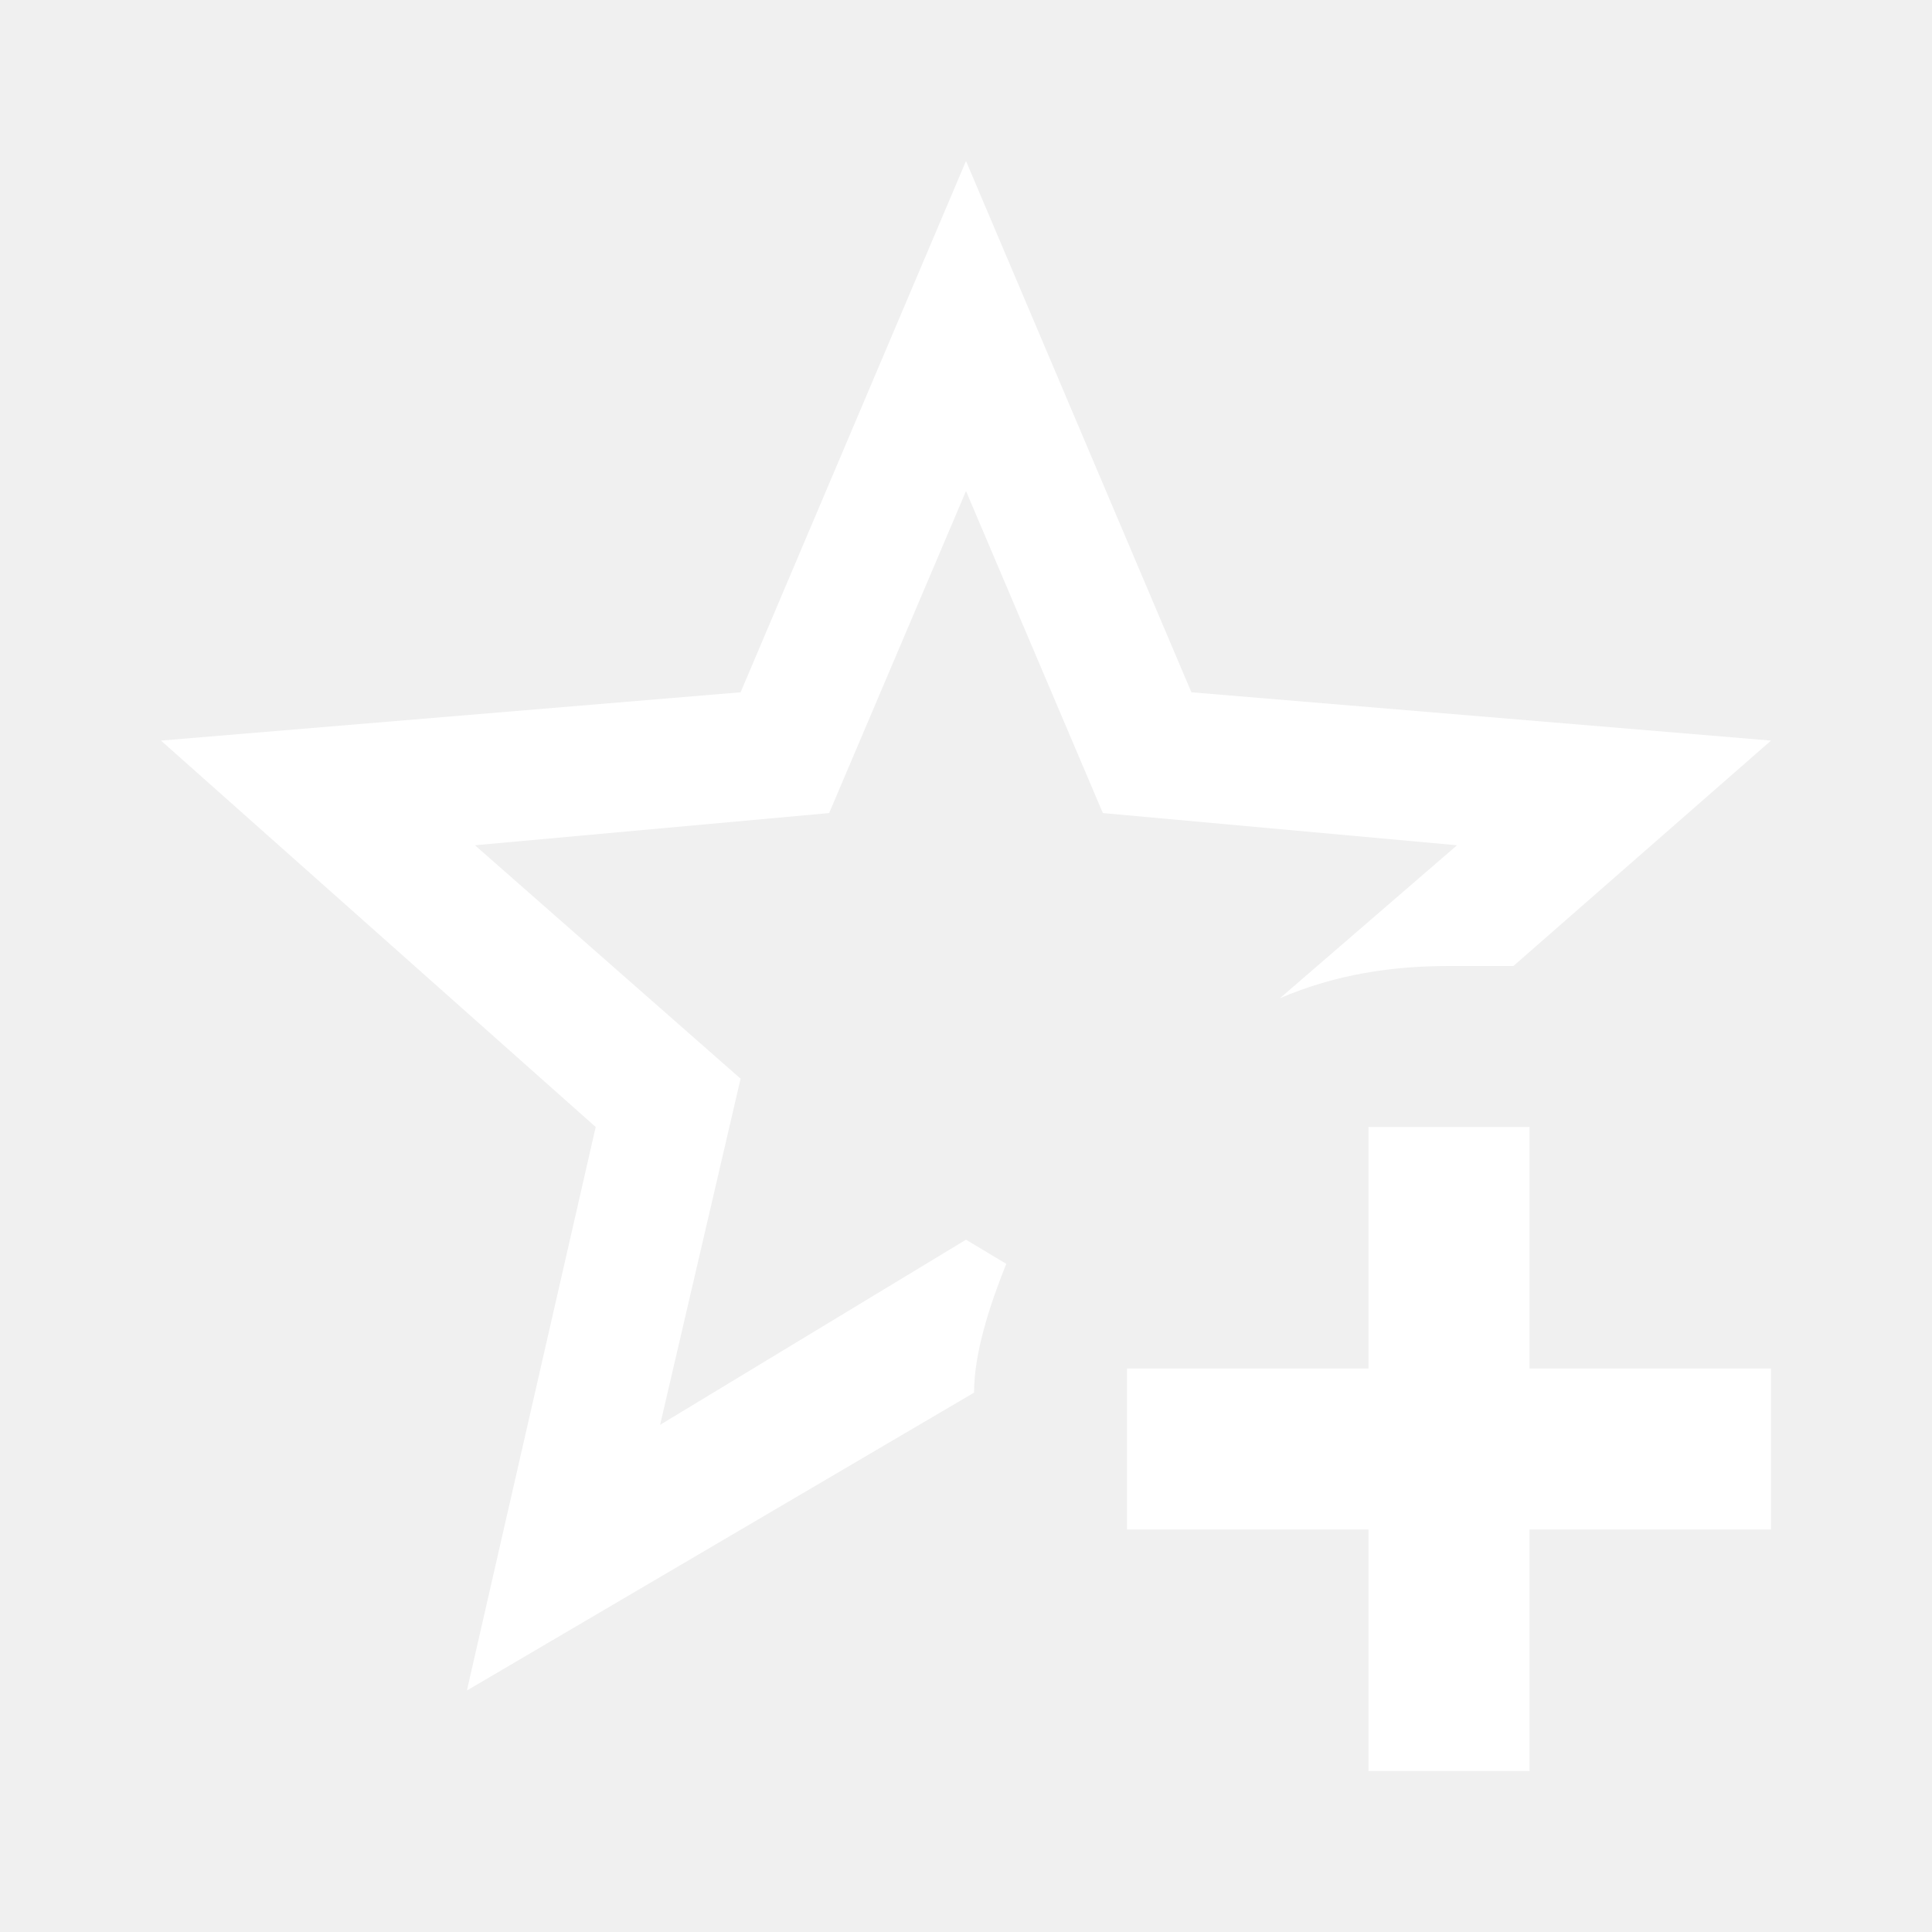
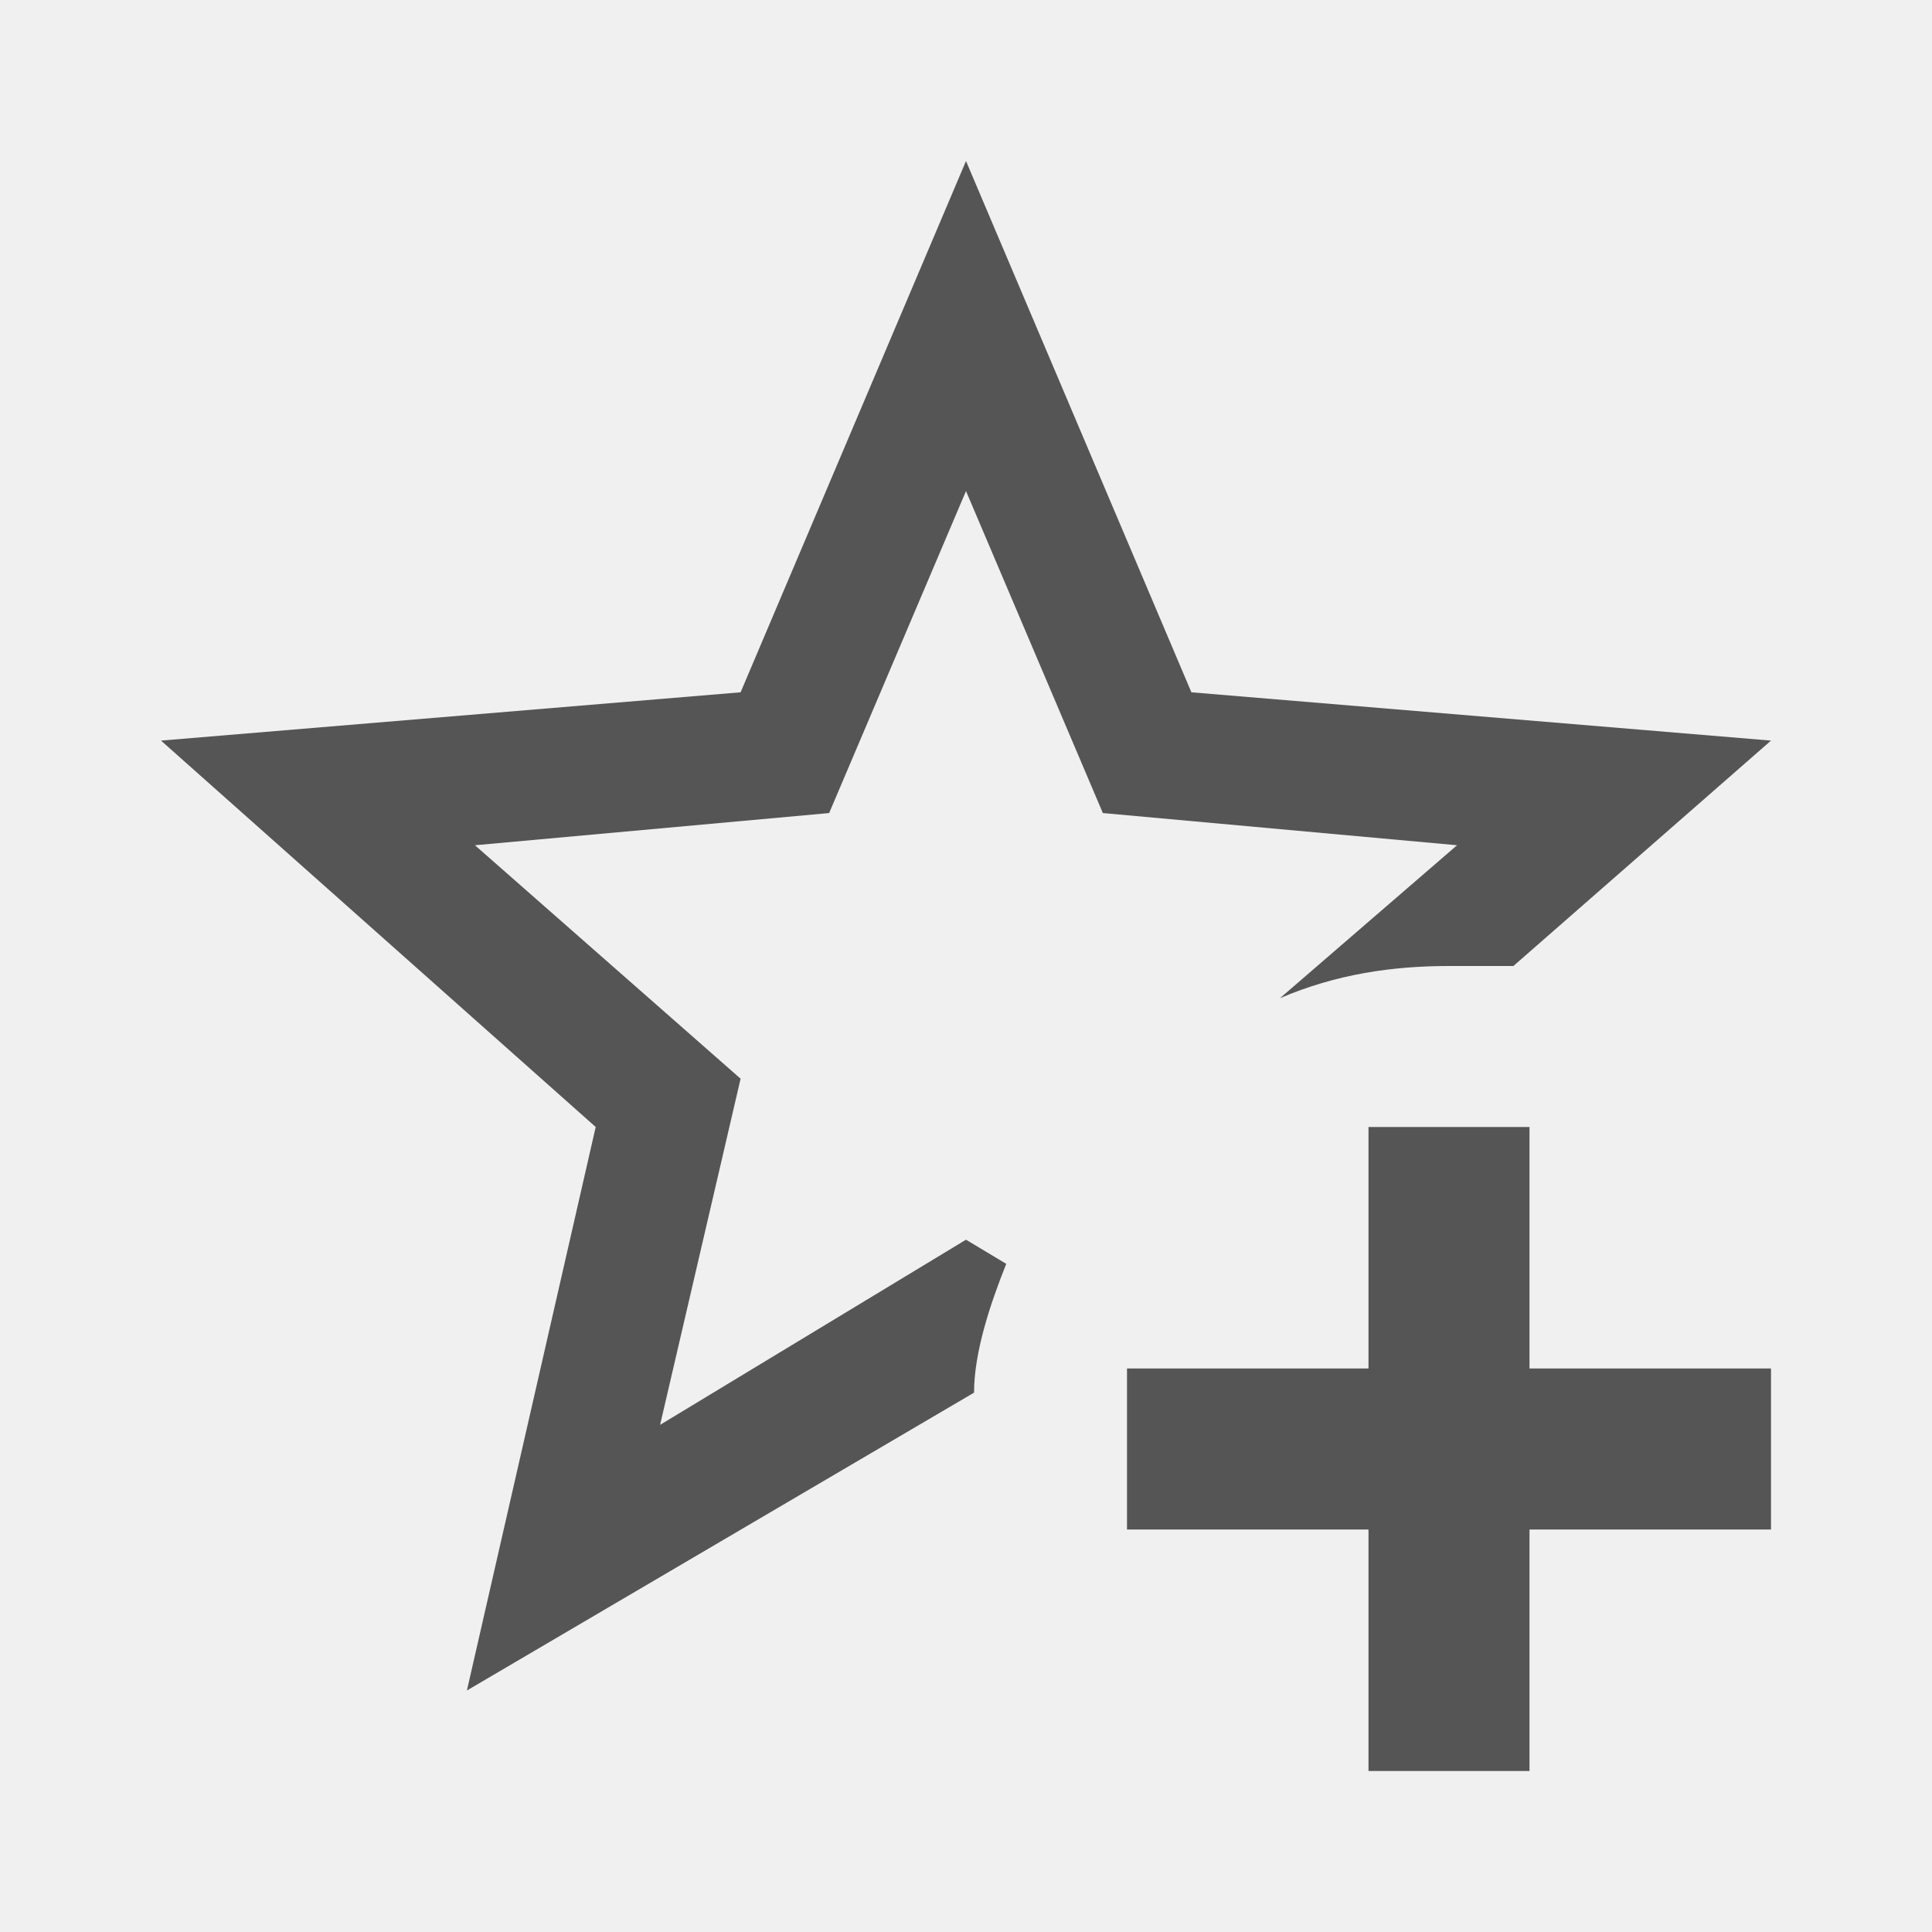
<svg xmlns="http://www.w3.org/2000/svg" viewBox="0 0 24 24">
-   <path d="M5.8 21L7.4 14L2 9.2L9.2 8.6L12 2L14.8 8.6L22 9.2L18.8 12H18C17.3 12 16.6 12.1 15.9 12.4L18.1 10.5L13.7 10.1L12 6.1L10.3 10.1L5.9 10.5L9.2 13.4L8.2 17.7L12 15.4L12.5 15.7C12.3 16.2 12.1 16.8 12.1 17.3L5.8 21M17 14V17H14V19H17V22H19V19H22V17H19V14H17Z" fill="white" />
+   <path d="M5.8 21L7.4 14L2 9.2L9.2 8.6L12 2L14.8 8.6L22 9.2L18.8 12H18C17.3 12 16.6 12.1 15.9 12.4L18.1 10.5L13.7 10.1L12 6.1L10.3 10.1L5.9 10.5L9.2 13.4L8.2 17.7L12 15.4L12.5 15.7C12.3 16.2 12.1 16.8 12.1 17.3L5.8 21M17 14V17H14V19H17V22H19V19H22V17H19V14H17Z" fill="#555" />
</svg>
